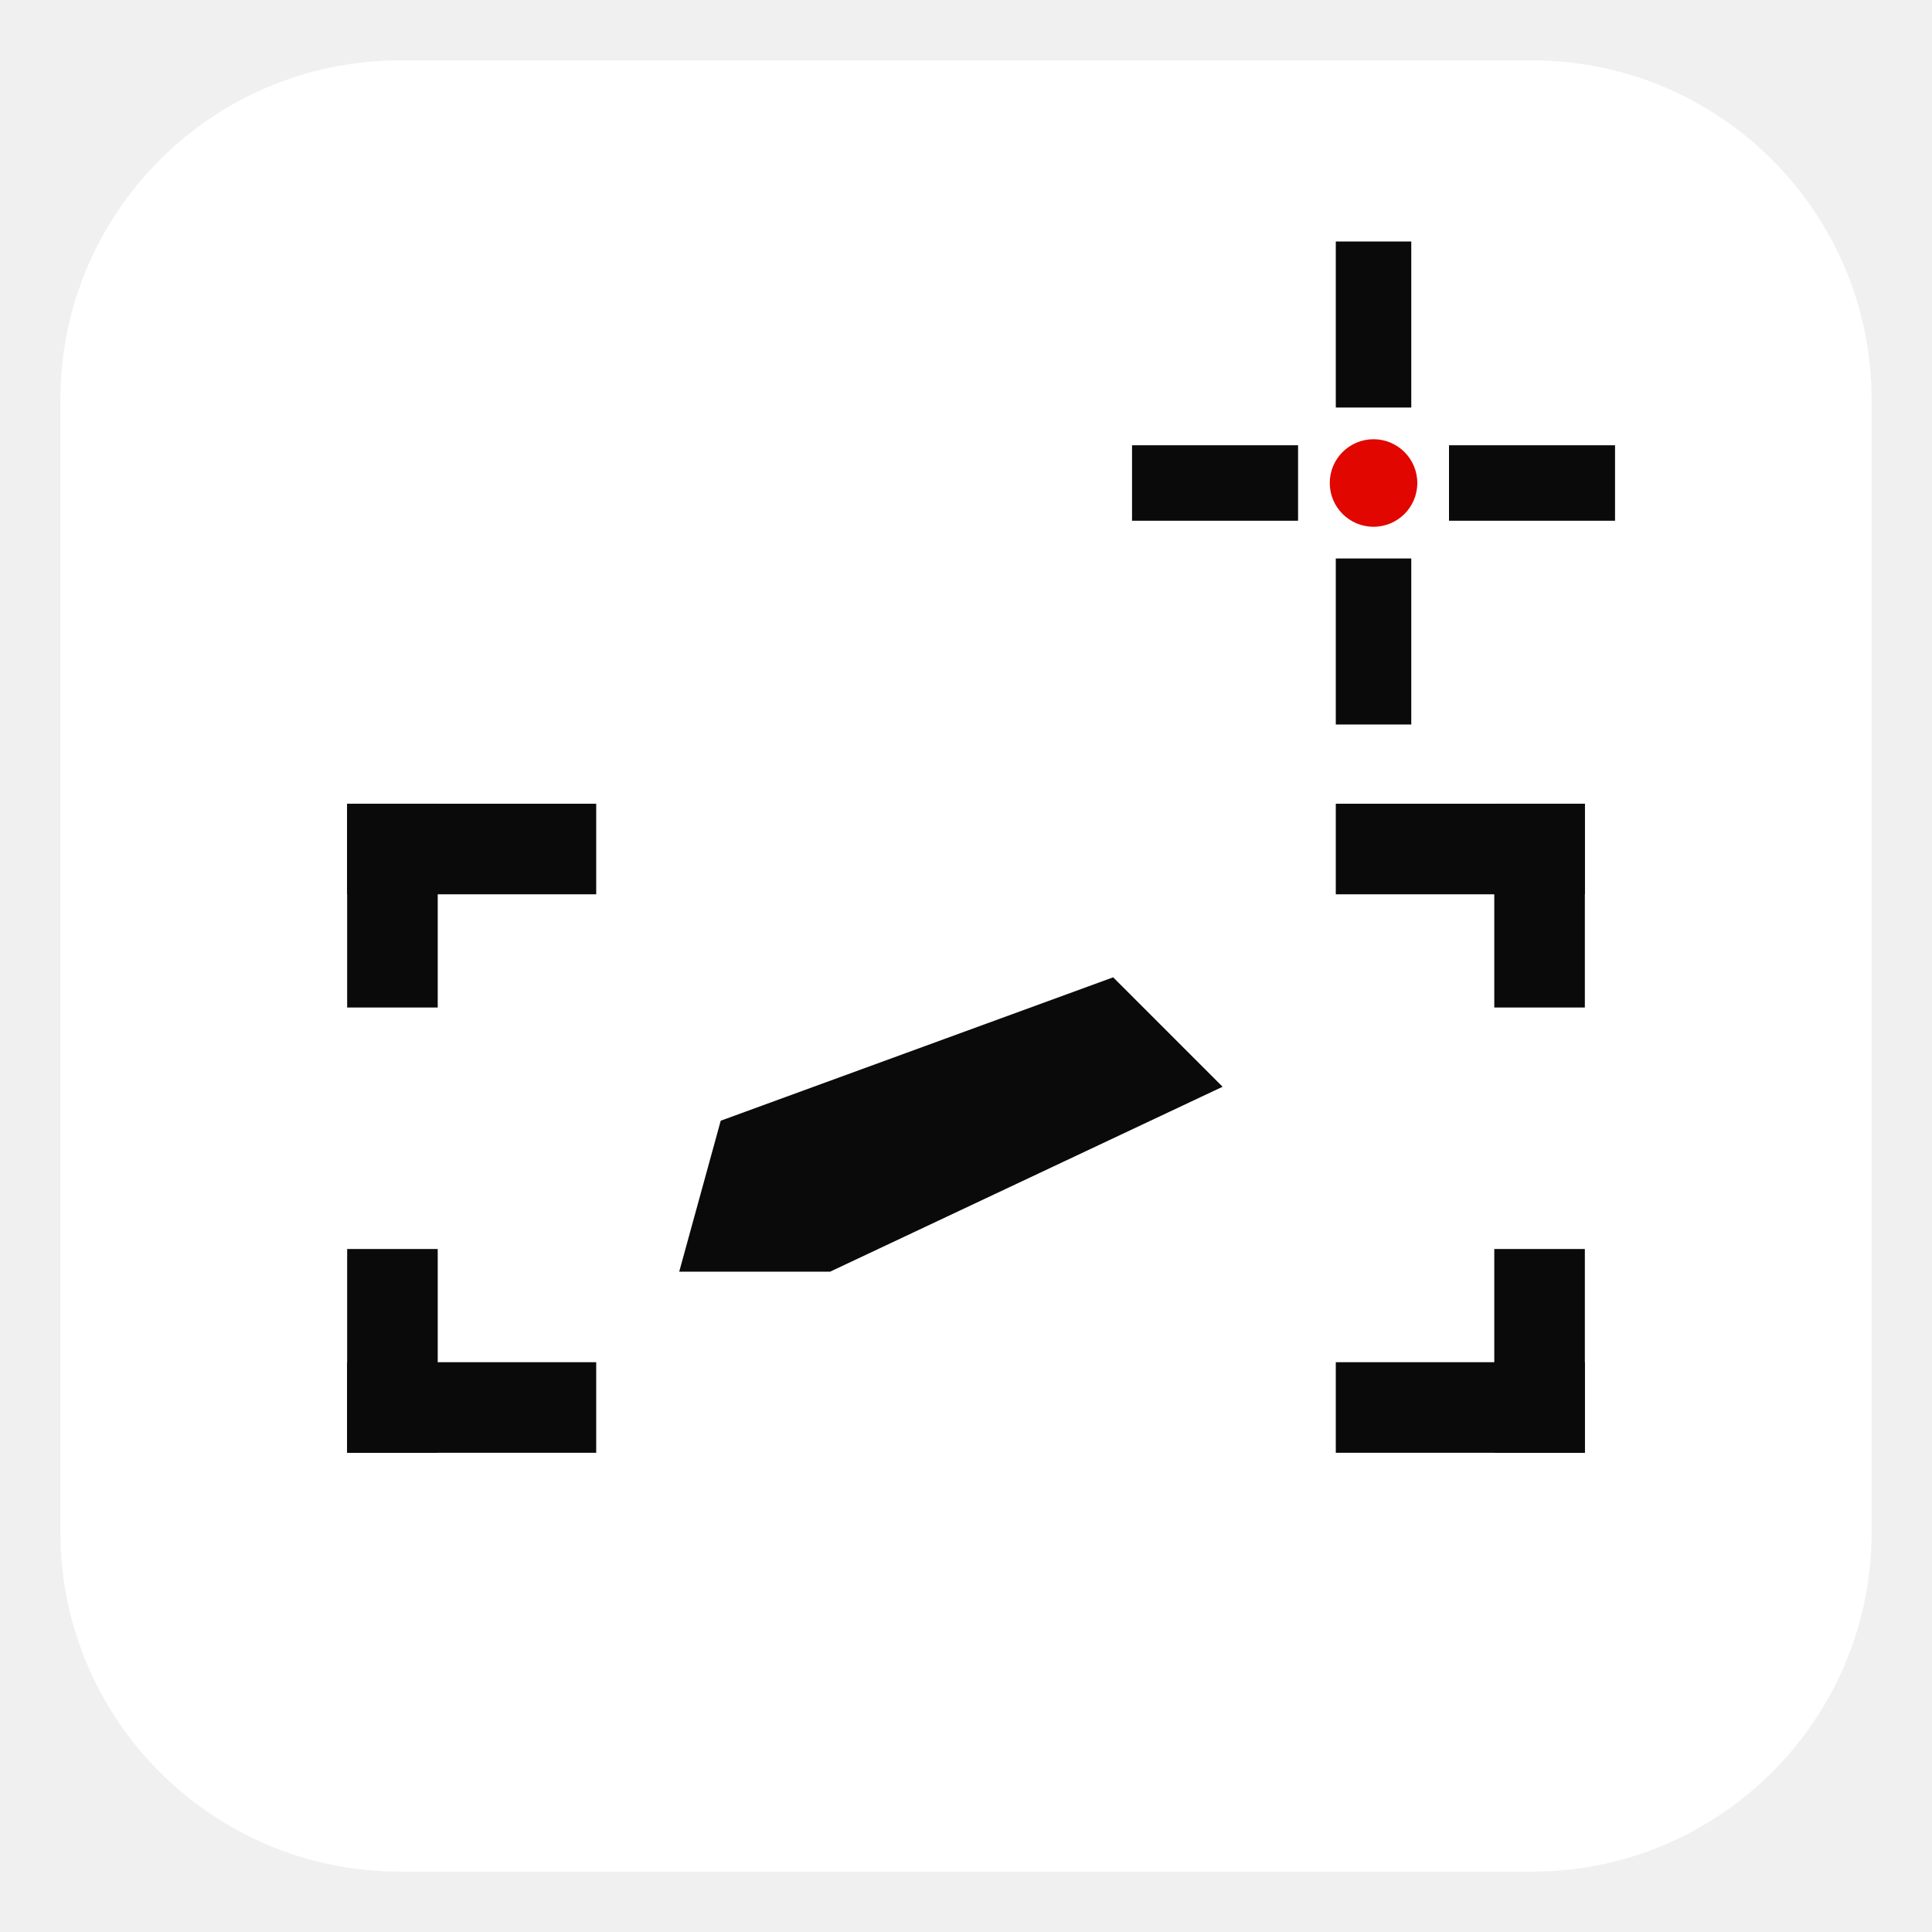
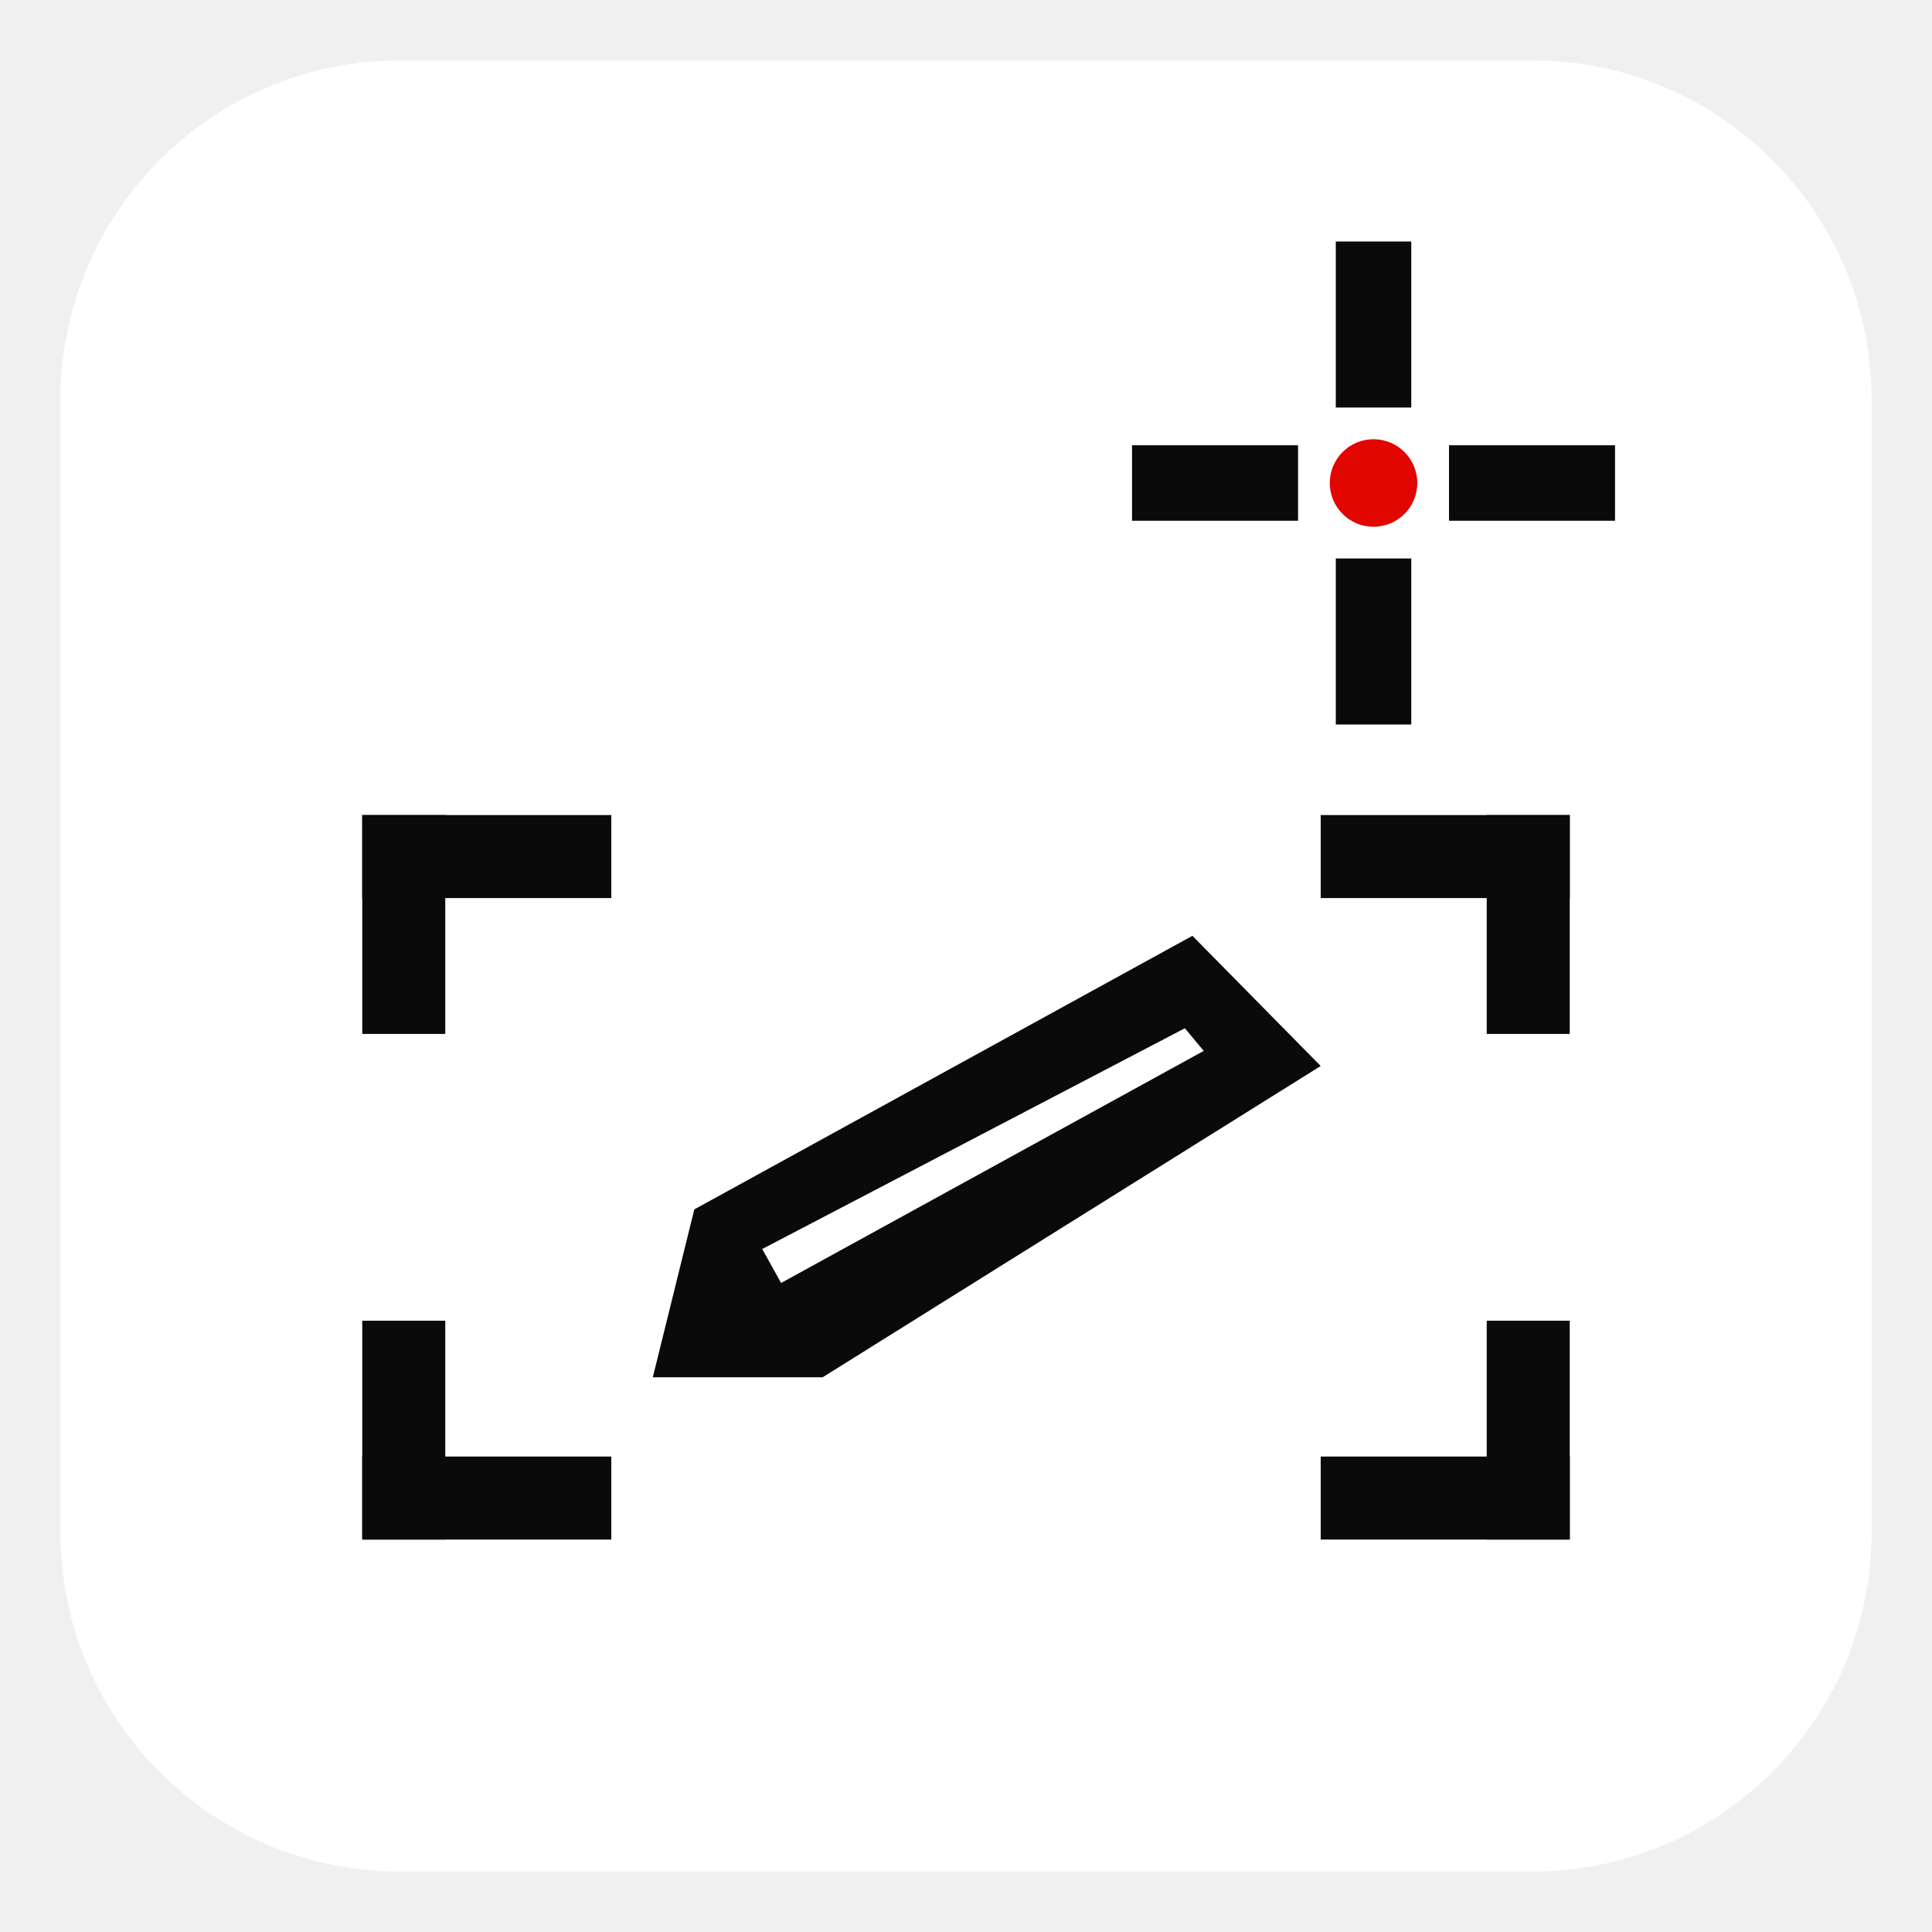
<svg xmlns="http://www.w3.org/2000/svg" viewBox="0 0 1024 1024">
  <rect x="32" y="32" width="960" height="960" rx="180" fill="#FFFFFF" />
  <rect x="708.0" y="128.0" width="40.0" height="88.0" rx="0" fill="#0A0A0A" />
  <rect x="708.0" y="296.0" width="40.0" height="88.0" rx="0" fill="#0A0A0A" />
  <rect x="600.0" y="236.0" width="88.0" height="40.0" rx="0" fill="#0A0A0A" />
  <rect x="768.0" y="236.0" width="88.0" height="40.0" rx="0" fill="#0A0A0A" />
  <circle cx="728.0" cy="256.0" r="23.2" fill="#E10600" />
-   <rect x="184" y="426" width="132" height="48" rx="0" fill="#0A0A0A" />
-   <rect x="184" y="426" width="48" height="108" rx="0" fill="#0A0A0A" />
-   <rect x="708" y="426" width="132" height="48" rx="0" fill="#0A0A0A" />
-   <rect x="792" y="426" width="48" height="108" rx="0" fill="#0A0A0A" />
-   <rect x="184" y="722" width="132" height="48" rx="0" fill="#0A0A0A" />
-   <rect x="184" y="662" width="48" height="108" rx="0" fill="#0A0A0A" />
-   <rect x="708" y="722" width="132" height="48" rx="0" fill="#0A0A0A" />
-   <rect x="792" y="662" width="48" height="108" rx="0" fill="#0A0A0A" />
-   <polygon points="360,674 382,594 590,518 648,576 440,674" fill="#0A0A0A" />
+   <rect x="192" y="432" width="132" height="44" fill="#0A0A0A" />
+   <rect x="192" y="432" width="44" height="116" fill="#0A0A0A" />
+   <rect x="700" y="432" width="132" height="44" fill="#0A0A0A" />
+   <rect x="788" y="432" width="44" height="116" fill="#0A0A0A" />
+   <rect x="192" y="772" width="132" height="44" fill="#0A0A0A" />
+   <rect x="192" y="700" width="44" height="116" fill="#0A0A0A" />
+   <rect x="700" y="772" width="132" height="44" fill="#0A0A0A" />
+   <rect x="788" y="700" width="44" height="116" fill="#0A0A0A" />
+   <polygon points="346,730 368,641 632,496 700,565 436,730" fill="#0A0A0A" />
+   <polygon points="404,662 414,680 638,557 628,545" fill="#FFFFFF" />
</svg>
